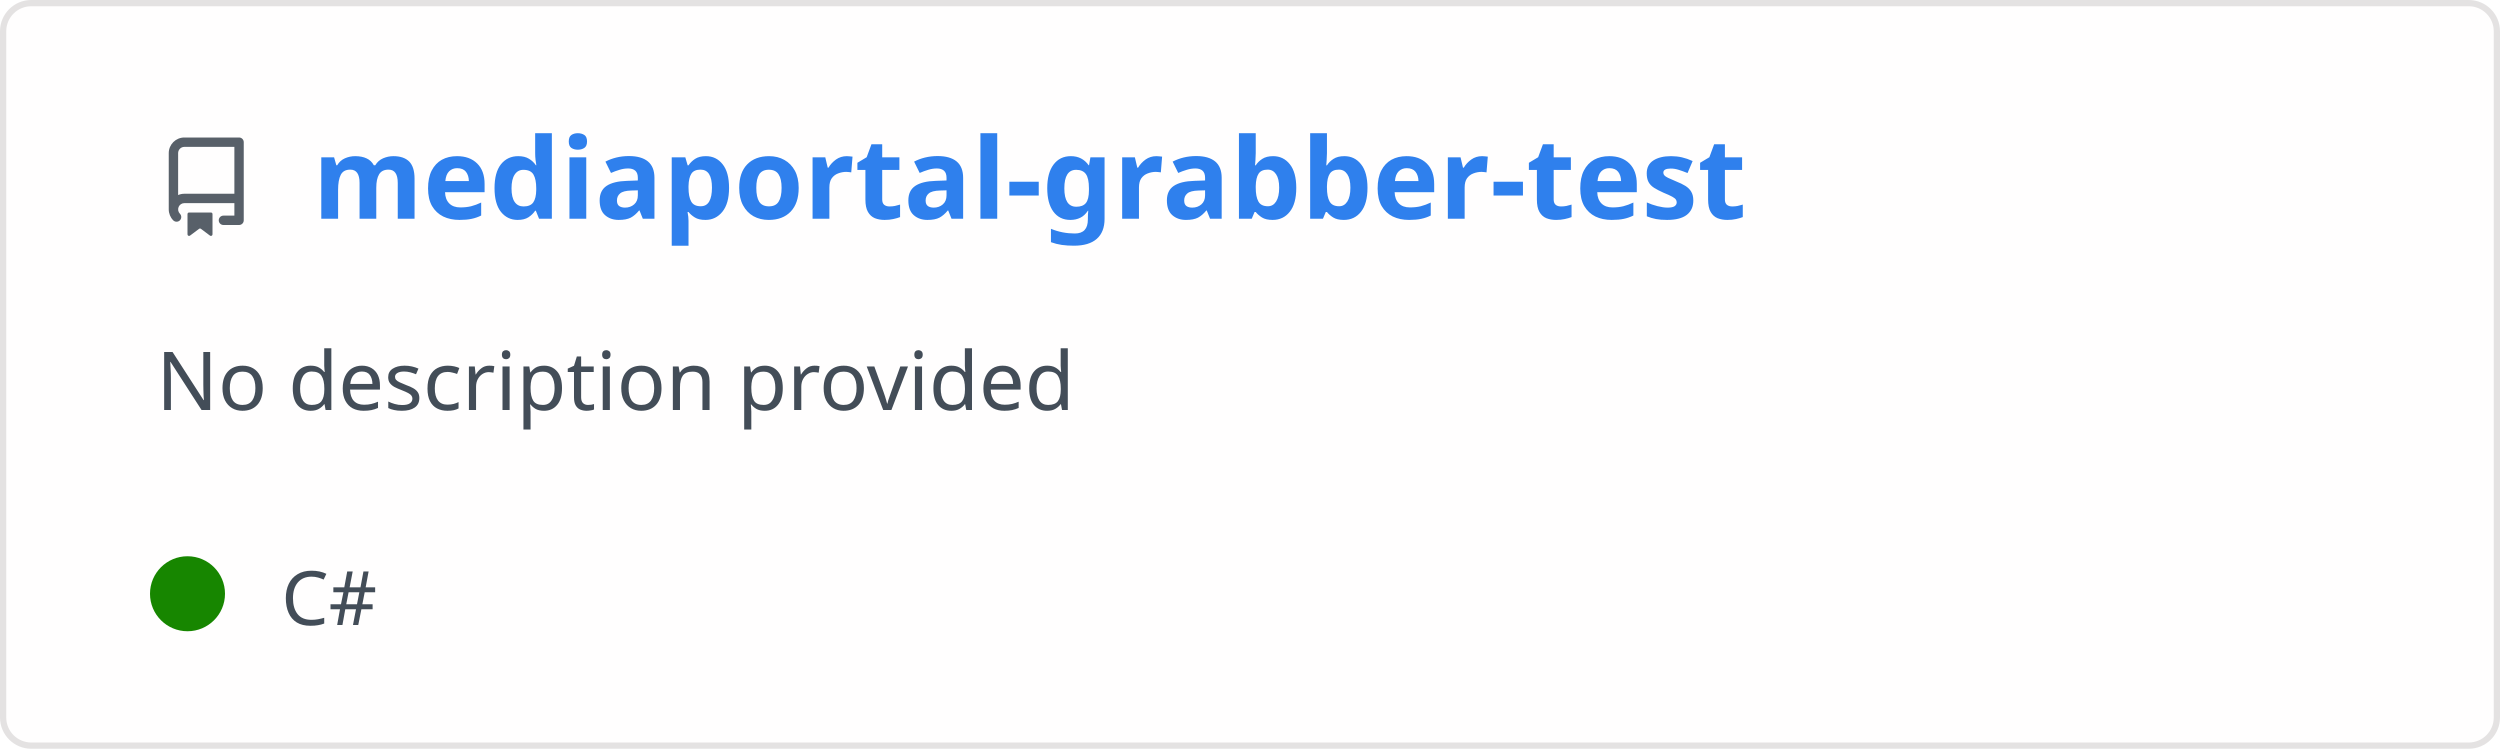
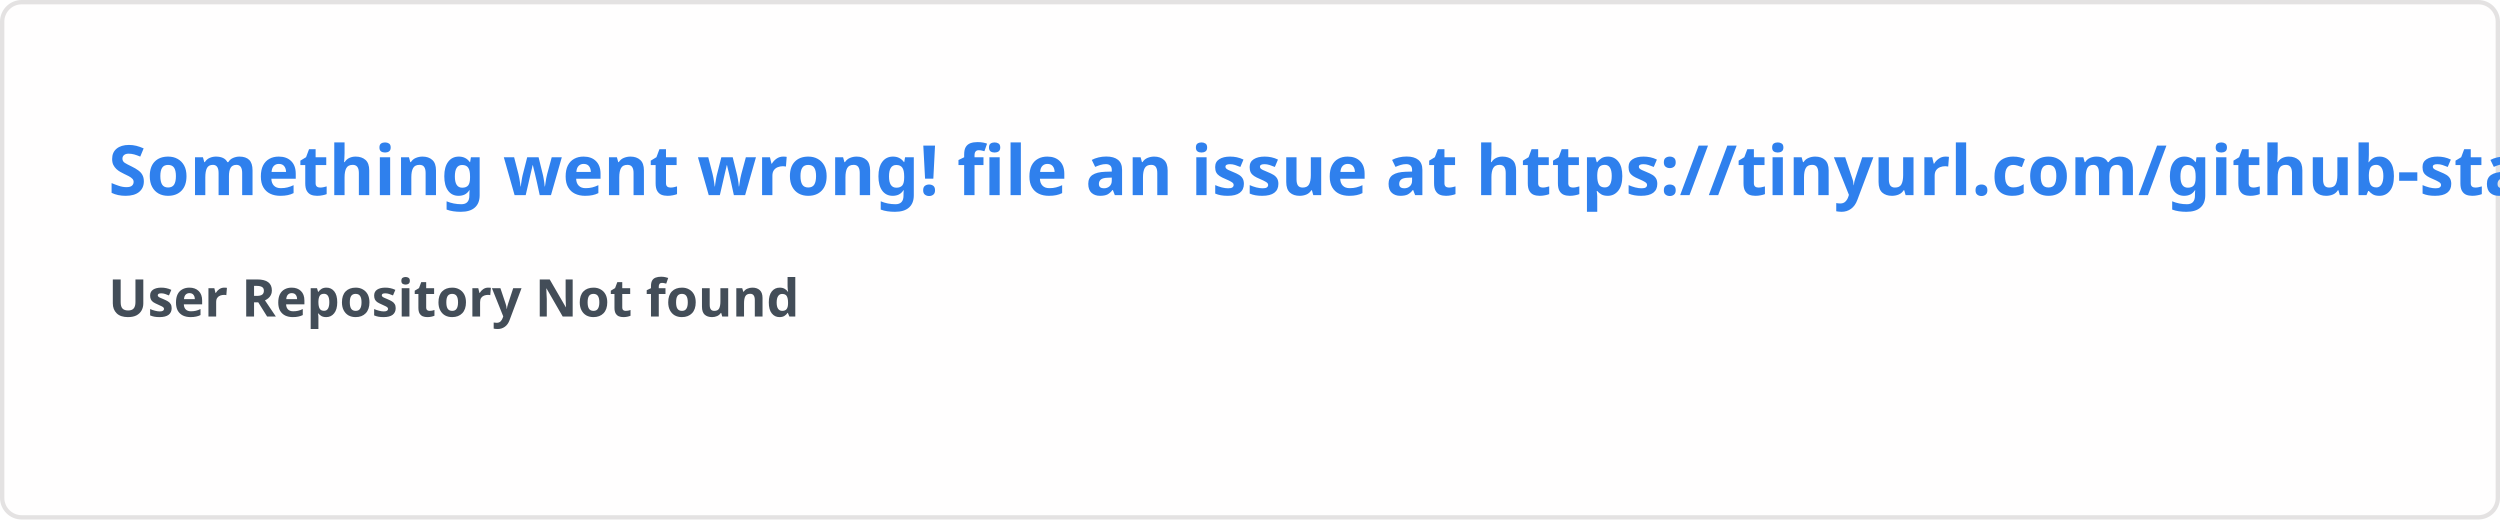
- <svg xmlns="http://www.w3.org/2000/svg" width="400" height="120" viewBox="0 0 400 120" fill="none" role="img" aria-labelledby="descId">
+ <svg xmlns="http://www.w3.org/2000/svg" width="576.5" height="120" viewBox="0 0 576.5 120" fill="#fffefe">
  <style>
-           .header {
-             font: 600 18px 'Segoe UI', Ubuntu, Sans-Serif;
-             fill: #2f80ed;
-             animation: fadeInAnimation 0.8s ease-in-out forwards;
-           }
-           @supports(-moz-appearance: auto) {
-             /* Selector detects Firefox */
-             .header { font-size: 15.5px; }
-           }
-           
-     .description {
-       font: 400 13px 'Segoe UI', Ubuntu, Sans-Serif;fill: #434d58;
-       
-     }
-     .gray { font: 400 12px 'Segoe UI', Ubuntu, Sans-Serif; fill: #434d58 }
-     .badge { font: 600 11px 'Segoe UI', Ubuntu, Sans-Serif; }
-     .badge rect { opacity: 0.2 }
- 
-     .stat { font: 400 12px 'Segoe UI', Ubuntu, Sans-Serif; fill: #434d58 }
-     .stagger {
-       opacity: 0;
-       animation: fadeInAnimation 0.3s ease-in-out forwards;
-     }
-     .not_bold { font-weight: 400 }
-     .bold { font-weight: 700 }
-     .icon {
-       fill: #586069;
-       display: block;
-     }
-   
- 
-           
-       /* Animations */
-       @keyframes scaleInAnimation {
-         from {
-           transform: translate(-5px, 5px) scale(0);
-         }
-         to {
-           transform: translate(-5px, 5px) scale(1);
-         }
-       }
-       @keyframes fadeInAnimation {
-         from {
-           opacity: 0;
-         }
-         to {
-           opacity: 1;
-         }
-       }
-     
-           * { animation-duration: 0s !important; animation-delay: 0s !important; }
-         </style>
-   <rect data-testid="card-bg" x="0.5" y="0.5" rx="4.5" height="99%" stroke="#e4e2e2" width="399" fill="#fffefe" stroke-opacity="1" />
-   <g data-testid="card-title" transform="translate(25, 35)">
-     <g transform="translate(0, 0)">
-       <svg class="icon" x="0" y="-13" viewBox="0 0 16 16" version="1.1" width="16" height="16">
-         <path fill-rule="evenodd" d="M2 2.5A2.5 2.5 0 014.5 0h8.75a.75.75 0 01.75.75v12.5a.75.75 0 01-.75.75h-2.5a.75.75 0 110-1.5h1.75v-2h-8a1 1 0 00-.714 1.7.75.75 0 01-1.072 1.05A2.495 2.495 0 012 11.5v-9zm10.5-1V9h-8c-.356 0-.694.074-1 .208V2.5a1 1 0 011-1h8zM5 12.25v3.25a.25.25 0 00.4.2l1.45-1.087a.25.25 0 01.3 0L8.6 15.7a.25.25 0 00.4-.2v-3.25a.25.25 0 00-.25-.25h-3.5a.25.25 0 00-.25.25z" />
-       </svg>
-     </g>
-     <g transform="translate(25, 0)">
-       <text x="0" y="0" class="header" data-testid="header">mediaportal-grabber-test</text>
-     </g>
-   </g>
-   <g data-testid="main-card-body" transform="translate(0, 55)">
-     <text class="description" x="25" y="-5">
-       <tspan dy="1.2em" x="25">No description provided</tspan>
-     </text>
-     <g transform="translate(30, 45)">
-       <g transform="translate(0, 0)">
-         <g data-testid="primary-lang">
-           <circle data-testid="lang-color" cx="0" cy="-5" r="6" fill="#178600" />
-           <text data-testid="lang-name" class="gray" x="15">C#</text>
-         </g>
-       </g>
-     </g>
-     <svg x="0" y="0">
-       <g transform="translate(-3, 68)">
-       
-     </g>
-     </svg>
-   </g>
+     .text { font: 600 16px 'Segoe UI', Ubuntu, Sans-Serif; fill: #2f80ed }
+     .small { font: 600 12px 'Segoe UI', Ubuntu, Sans-Serif; fill: #434d58 }
+     .gray { fill: #858585 }
+     </style>
+   <rect x="0.5" y="0.5" width="575.5" height="99%" rx="4.5" fill="#fffefe" stroke="#e4e2e2" />
+   <text x="25" y="45" class="text">Something went wrong! file an issue at https://tinyurl.com/github-stats</text>
+   <text data-testid="message" x="25" y="55" class="text small">
+     <tspan x="25" dy="18">User Repository Not found</tspan>
+     <tspan x="25" dy="18" class="gray" />
+   </text>
</svg>
